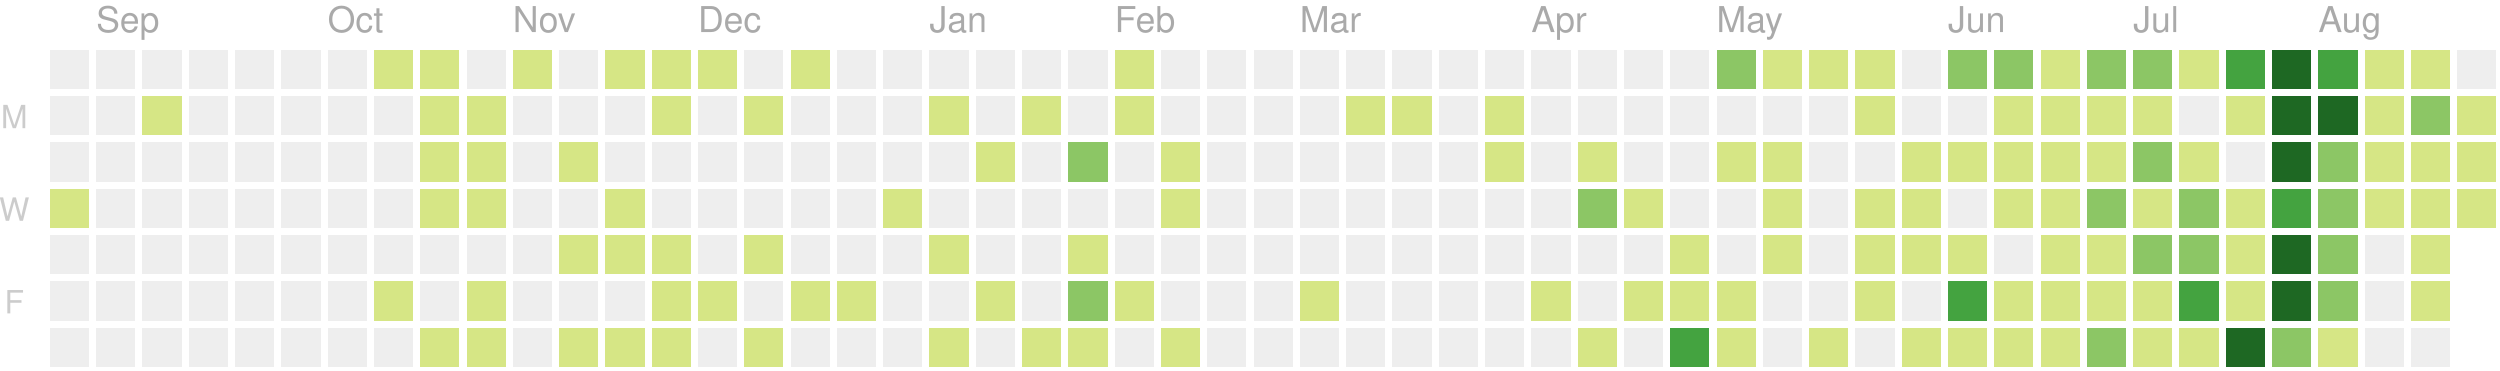
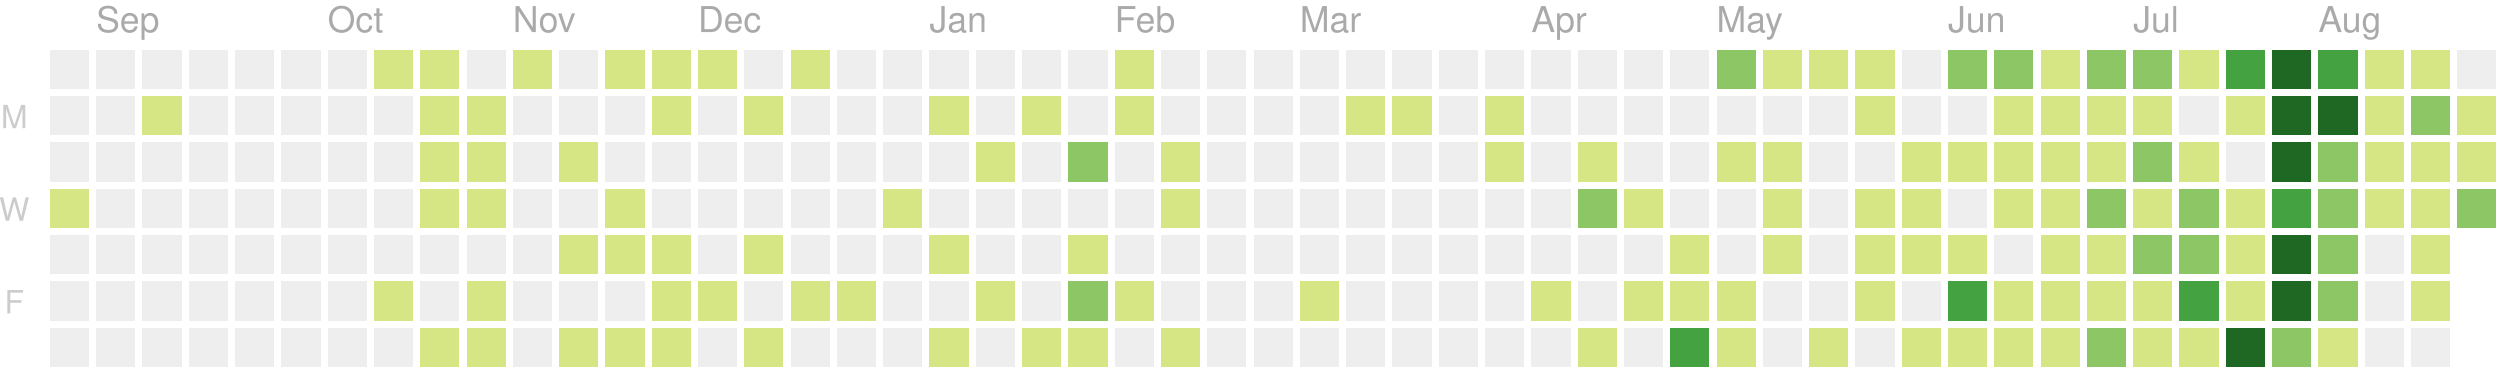
<svg xmlns="http://www.w3.org/2000/svg" version="1.1" width="702" height="104">
  <rect style="fill:#eeeeee;shape-rendering:crispedges;" data-score="0" data-date="2019-08-25" x="14" y="14" width="11" height="11" />
  <rect style="fill:#eeeeee;shape-rendering:crispedges;" data-score="0" data-date="2019-09-01" x="27" y="14" width="11" height="11" />
  <rect style="fill:#eeeeee;shape-rendering:crispedges;" data-score="0" data-date="2019-09-08" x="40" y="14" width="11" height="11" />
  <rect style="fill:#eeeeee;shape-rendering:crispedges;" data-score="0" data-date="2019-09-15" x="53" y="14" width="11" height="11" />
  <rect style="fill:#eeeeee;shape-rendering:crispedges;" data-score="0" data-date="2019-09-22" x="66" y="14" width="11" height="11" />
  <rect style="fill:#eeeeee;shape-rendering:crispedges;" data-score="0" data-date="2019-09-29" x="79" y="14" width="11" height="11" />
  <rect style="fill:#eeeeee;shape-rendering:crispedges;" data-score="0" data-date="2019-10-06" x="92" y="14" width="11" height="11" />
  <rect style="fill:#d6e685;shape-rendering:crispedges;" data-score="7" data-date="2019-10-13" x="105" y="14" width="11" height="11" />
  <rect style="fill:#d6e685;shape-rendering:crispedges;" data-score="2" data-date="2019-10-20" x="118" y="14" width="11" height="11" />
  <rect style="fill:#eeeeee;shape-rendering:crispedges;" data-score="0" data-date="2019-10-27" x="131" y="14" width="11" height="11" />
  <rect style="fill:#d6e685;shape-rendering:crispedges;" data-score="5" data-date="2019-11-03" x="144" y="14" width="11" height="11" />
  <rect style="fill:#eeeeee;shape-rendering:crispedges;" data-score="0" data-date="2019-11-10" x="157" y="14" width="11" height="11" />
  <rect style="fill:#d6e685;shape-rendering:crispedges;" data-score="8" data-date="2019-11-17" x="170" y="14" width="11" height="11" />
  <rect style="fill:#d6e685;shape-rendering:crispedges;" data-score="6" data-date="2019-11-24" x="183" y="14" width="11" height="11" />
  <rect style="fill:#d6e685;shape-rendering:crispedges;" data-score="4" data-date="2019-12-01" x="196" y="14" width="11" height="11" />
  <rect style="fill:#eeeeee;shape-rendering:crispedges;" data-score="0" data-date="2019-12-08" x="209" y="14" width="11" height="11" />
  <rect style="fill:#d6e685;shape-rendering:crispedges;" data-score="1" data-date="2019-12-15" x="222" y="14" width="11" height="11" />
  <rect style="fill:#eeeeee;shape-rendering:crispedges;" data-score="0" data-date="2019-12-22" x="235" y="14" width="11" height="11" />
  <rect style="fill:#eeeeee;shape-rendering:crispedges;" data-score="0" data-date="2019-12-29" x="248" y="14" width="11" height="11" />
  <rect style="fill:#eeeeee;shape-rendering:crispedges;" data-score="0" data-date="2020-01-05" x="261" y="14" width="11" height="11" />
  <rect style="fill:#eeeeee;shape-rendering:crispedges;" data-score="0" data-date="2020-01-12" x="274" y="14" width="11" height="11" />
  <rect style="fill:#eeeeee;shape-rendering:crispedges;" data-score="0" data-date="2020-01-19" x="287" y="14" width="11" height="11" />
  <rect style="fill:#eeeeee;shape-rendering:crispedges;" data-score="0" data-date="2020-01-26" x="300" y="14" width="11" height="11" />
  <rect style="fill:#d6e685;shape-rendering:crispedges;" data-score="2" data-date="2020-02-02" x="313" y="14" width="11" height="11" />
  <rect style="fill:#eeeeee;shape-rendering:crispedges;" data-score="0" data-date="2020-02-09" x="326" y="14" width="11" height="11" />
  <rect style="fill:#eeeeee;shape-rendering:crispedges;" data-score="0" data-date="2020-02-16" x="339" y="14" width="11" height="11" />
  <rect style="fill:#eeeeee;shape-rendering:crispedges;" data-score="0" data-date="2020-02-23" x="352" y="14" width="11" height="11" />
  <rect style="fill:#eeeeee;shape-rendering:crispedges;" data-score="0" data-date="2020-03-01" x="365" y="14" width="11" height="11" />
  <rect style="fill:#eeeeee;shape-rendering:crispedges;" data-score="0" data-date="2020-03-08" x="378" y="14" width="11" height="11" />
  <rect style="fill:#eeeeee;shape-rendering:crispedges;" data-score="0" data-date="2020-03-15" x="391" y="14" width="11" height="11" />
  <rect style="fill:#eeeeee;shape-rendering:crispedges;" data-score="0" data-date="2020-03-22" x="404" y="14" width="11" height="11" />
  <rect style="fill:#eeeeee;shape-rendering:crispedges;" data-score="0" data-date="2020-03-29" x="417" y="14" width="11" height="11" />
  <rect style="fill:#eeeeee;shape-rendering:crispedges;" data-score="0" data-date="2020-04-05" x="430" y="14" width="11" height="11" />
  <rect style="fill:#eeeeee;shape-rendering:crispedges;" data-score="0" data-date="2020-04-12" x="443" y="14" width="11" height="11" />
  <rect style="fill:#eeeeee;shape-rendering:crispedges;" data-score="0" data-date="2020-04-19" x="456" y="14" width="11" height="11" />
  <rect style="fill:#eeeeee;shape-rendering:crispedges;" data-score="0" data-date="2020-04-26" x="469" y="14" width="11" height="11" />
  <rect style="fill:#8cc665;shape-rendering:crispedges;" data-score="20" data-date="2020-05-03" x="482" y="14" width="11" height="11" />
  <rect style="fill:#d6e685;shape-rendering:crispedges;" data-score="4" data-date="2020-05-10" x="495" y="14" width="11" height="11" />
  <rect style="fill:#d6e685;shape-rendering:crispedges;" data-score="4" data-date="2020-05-17" x="508" y="14" width="11" height="11" />
  <rect style="fill:#d6e685;shape-rendering:crispedges;" data-score="3" data-date="2020-05-24" x="521" y="14" width="11" height="11" />
  <rect style="fill:#eeeeee;shape-rendering:crispedges;" data-score="0" data-date="2020-05-31" x="534" y="14" width="11" height="11" />
  <rect style="fill:#8cc665;shape-rendering:crispedges;" data-score="25" data-date="2020-06-07" x="547" y="14" width="11" height="11" />
  <rect style="fill:#8cc665;shape-rendering:crispedges;" data-score="20" data-date="2020-06-14" x="560" y="14" width="11" height="11" />
  <rect style="fill:#d6e685;shape-rendering:crispedges;" data-score="8" data-date="2020-06-21" x="573" y="14" width="11" height="11" />
  <rect style="fill:#8cc665;shape-rendering:crispedges;" data-score="28" data-date="2020-06-28" x="586" y="14" width="11" height="11" />
  <rect style="fill:#8cc665;shape-rendering:crispedges;" data-score="20" data-date="2020-07-05" x="599" y="14" width="11" height="11" />
  <rect style="fill:#d6e685;shape-rendering:crispedges;" data-score="3" data-date="2020-07-12" x="612" y="14" width="11" height="11" />
  <rect style="fill:#44a340;shape-rendering:crispedges;" data-score="45" data-date="2020-07-19" x="625" y="14" width="11" height="11" />
  <rect style="fill:#1e6823;shape-rendering:crispedges;" data-score="84" data-date="2020-07-26" x="638" y="14" width="11" height="11" />
  <rect style="fill:#44a340;shape-rendering:crispedges;" data-score="41" data-date="2020-08-02" x="651" y="14" width="11" height="11" />
  <rect style="fill:#d6e685;shape-rendering:crispedges;" data-score="13" data-date="2020-08-09" x="664" y="14" width="11" height="11" />
  <rect style="fill:#d6e685;shape-rendering:crispedges;" data-score="13" data-date="2020-08-16" x="677" y="14" width="11" height="11" />
  <rect style="fill:#eeeeee;shape-rendering:crispedges;" data-score="0" data-date="2020-08-23" x="690" y="14" width="11" height="11" />
  <rect style="fill:#eeeeee;shape-rendering:crispedges;" data-score="0" data-date="2019-08-26" x="14" y="27" width="11" height="11" />
  <rect style="fill:#eeeeee;shape-rendering:crispedges;" data-score="0" data-date="2019-09-02" x="27" y="27" width="11" height="11" />
  <rect style="fill:#d6e685;shape-rendering:crispedges;" data-score="1" data-date="2019-09-09" x="40" y="27" width="11" height="11" />
  <rect style="fill:#eeeeee;shape-rendering:crispedges;" data-score="0" data-date="2019-09-16" x="53" y="27" width="11" height="11" />
  <rect style="fill:#eeeeee;shape-rendering:crispedges;" data-score="0" data-date="2019-09-23" x="66" y="27" width="11" height="11" />
  <rect style="fill:#eeeeee;shape-rendering:crispedges;" data-score="0" data-date="2019-09-30" x="79" y="27" width="11" height="11" />
  <rect style="fill:#eeeeee;shape-rendering:crispedges;" data-score="0" data-date="2019-10-07" x="92" y="27" width="11" height="11" />
  <rect style="fill:#eeeeee;shape-rendering:crispedges;" data-score="0" data-date="2019-10-14" x="105" y="27" width="11" height="11" />
  <rect style="fill:#d6e685;shape-rendering:crispedges;" data-score="4" data-date="2019-10-21" x="118" y="27" width="11" height="11" />
  <rect style="fill:#d6e685;shape-rendering:crispedges;" data-score="3" data-date="2019-10-28" x="131" y="27" width="11" height="11" />
  <rect style="fill:#eeeeee;shape-rendering:crispedges;" data-score="0" data-date="2019-11-04" x="144" y="27" width="11" height="11" />
  <rect style="fill:#eeeeee;shape-rendering:crispedges;" data-score="0" data-date="2019-11-11" x="157" y="27" width="11" height="11" />
  <rect style="fill:#eeeeee;shape-rendering:crispedges;" data-score="0" data-date="2019-11-18" x="170" y="27" width="11" height="11" />
  <rect style="fill:#d6e685;shape-rendering:crispedges;" data-score="1" data-date="2019-11-25" x="183" y="27" width="11" height="11" />
  <rect style="fill:#eeeeee;shape-rendering:crispedges;" data-score="0" data-date="2019-12-02" x="196" y="27" width="11" height="11" />
  <rect style="fill:#d6e685;shape-rendering:crispedges;" data-score="1" data-date="2019-12-09" x="209" y="27" width="11" height="11" />
  <rect style="fill:#eeeeee;shape-rendering:crispedges;" data-score="0" data-date="2019-12-16" x="222" y="27" width="11" height="11" />
  <rect style="fill:#eeeeee;shape-rendering:crispedges;" data-score="0" data-date="2019-12-23" x="235" y="27" width="11" height="11" />
  <rect style="fill:#eeeeee;shape-rendering:crispedges;" data-score="0" data-date="2019-12-30" x="248" y="27" width="11" height="11" />
  <rect style="fill:#d6e685;shape-rendering:crispedges;" data-score="2" data-date="2020-01-06" x="261" y="27" width="11" height="11" />
  <rect style="fill:#eeeeee;shape-rendering:crispedges;" data-score="0" data-date="2020-01-13" x="274" y="27" width="11" height="11" />
  <rect style="fill:#d6e685;shape-rendering:crispedges;" data-score="1" data-date="2020-01-20" x="287" y="27" width="11" height="11" />
  <rect style="fill:#eeeeee;shape-rendering:crispedges;" data-score="0" data-date="2020-01-27" x="300" y="27" width="11" height="11" />
  <rect style="fill:#d6e685;shape-rendering:crispedges;" data-score="10" data-date="2020-02-03" x="313" y="27" width="11" height="11" />
  <rect style="fill:#eeeeee;shape-rendering:crispedges;" data-score="0" data-date="2020-02-10" x="326" y="27" width="11" height="11" />
  <rect style="fill:#eeeeee;shape-rendering:crispedges;" data-score="0" data-date="2020-02-17" x="339" y="27" width="11" height="11" />
  <rect style="fill:#eeeeee;shape-rendering:crispedges;" data-score="0" data-date="2020-02-24" x="352" y="27" width="11" height="11" />
  <rect style="fill:#eeeeee;shape-rendering:crispedges;" data-score="0" data-date="2020-03-02" x="365" y="27" width="11" height="11" />
  <rect style="fill:#d6e685;shape-rendering:crispedges;" data-score="2" data-date="2020-03-09" x="378" y="27" width="11" height="11" />
  <rect style="fill:#d6e685;shape-rendering:crispedges;" data-score="1" data-date="2020-03-16" x="391" y="27" width="11" height="11" />
  <rect style="fill:#eeeeee;shape-rendering:crispedges;" data-score="0" data-date="2020-03-23" x="404" y="27" width="11" height="11" />
  <rect style="fill:#d6e685;shape-rendering:crispedges;" data-score="8" data-date="2020-03-30" x="417" y="27" width="11" height="11" />
  <rect style="fill:#eeeeee;shape-rendering:crispedges;" data-score="0" data-date="2020-04-06" x="430" y="27" width="11" height="11" />
  <rect style="fill:#eeeeee;shape-rendering:crispedges;" data-score="0" data-date="2020-04-13" x="443" y="27" width="11" height="11" />
  <rect style="fill:#eeeeee;shape-rendering:crispedges;" data-score="0" data-date="2020-04-20" x="456" y="27" width="11" height="11" />
  <rect style="fill:#eeeeee;shape-rendering:crispedges;" data-score="0" data-date="2020-04-27" x="469" y="27" width="11" height="11" />
  <rect style="fill:#eeeeee;shape-rendering:crispedges;" data-score="0" data-date="2020-05-04" x="482" y="27" width="11" height="11" />
  <rect style="fill:#eeeeee;shape-rendering:crispedges;" data-score="0" data-date="2020-05-11" x="495" y="27" width="11" height="11" />
  <rect style="fill:#eeeeee;shape-rendering:crispedges;" data-score="0" data-date="2020-05-18" x="508" y="27" width="11" height="11" />
  <rect style="fill:#d6e685;shape-rendering:crispedges;" data-score="3" data-date="2020-05-25" x="521" y="27" width="11" height="11" />
  <rect style="fill:#eeeeee;shape-rendering:crispedges;" data-score="0" data-date="2020-06-01" x="534" y="27" width="11" height="11" />
  <rect style="fill:#eeeeee;shape-rendering:crispedges;" data-score="0" data-date="2020-06-08" x="547" y="27" width="11" height="11" />
  <rect style="fill:#d6e685;shape-rendering:crispedges;" data-score="2" data-date="2020-06-15" x="560" y="27" width="11" height="11" />
  <rect style="fill:#d6e685;shape-rendering:crispedges;" data-score="15" data-date="2020-06-22" x="573" y="27" width="11" height="11" />
  <rect style="fill:#d6e685;shape-rendering:crispedges;" data-score="16" data-date="2020-06-29" x="586" y="27" width="11" height="11" />
  <rect style="fill:#d6e685;shape-rendering:crispedges;" data-score="12" data-date="2020-07-06" x="599" y="27" width="11" height="11" />
  <rect style="fill:#eeeeee;shape-rendering:crispedges;" data-score="0" data-date="2020-07-13" x="612" y="27" width="11" height="11" />
  <rect style="fill:#d6e685;shape-rendering:crispedges;" data-score="8" data-date="2020-07-20" x="625" y="27" width="11" height="11" />
  <rect style="fill:#1e6823;shape-rendering:crispedges;" data-score="107" data-date="2020-07-27" x="638" y="27" width="11" height="11" />
  <rect style="fill:#1e6823;shape-rendering:crispedges;" data-score="58" data-date="2020-08-03" x="651" y="27" width="11" height="11" />
  <rect style="fill:#d6e685;shape-rendering:crispedges;" data-score="2" data-date="2020-08-10" x="664" y="27" width="11" height="11" />
  <rect style="fill:#8cc665;shape-rendering:crispedges;" data-score="22" data-date="2020-08-17" x="677" y="27" width="11" height="11" />
  <rect style="fill:#d6e685;shape-rendering:crispedges;" data-score="1" data-date="2020-08-24" x="690" y="27" width="11" height="11" />
  <rect style="fill:#eeeeee;shape-rendering:crispedges;" data-score="0" data-date="2019-08-27" x="14" y="40" width="11" height="11" />
  <rect style="fill:#eeeeee;shape-rendering:crispedges;" data-score="0" data-date="2019-09-03" x="27" y="40" width="11" height="11" />
  <rect style="fill:#eeeeee;shape-rendering:crispedges;" data-score="0" data-date="2019-09-10" x="40" y="40" width="11" height="11" />
  <rect style="fill:#eeeeee;shape-rendering:crispedges;" data-score="0" data-date="2019-09-17" x="53" y="40" width="11" height="11" />
  <rect style="fill:#eeeeee;shape-rendering:crispedges;" data-score="0" data-date="2019-09-24" x="66" y="40" width="11" height="11" />
  <rect style="fill:#eeeeee;shape-rendering:crispedges;" data-score="0" data-date="2019-10-01" x="79" y="40" width="11" height="11" />
  <rect style="fill:#eeeeee;shape-rendering:crispedges;" data-score="0" data-date="2019-10-08" x="92" y="40" width="11" height="11" />
  <rect style="fill:#eeeeee;shape-rendering:crispedges;" data-score="0" data-date="2019-10-15" x="105" y="40" width="11" height="11" />
  <rect style="fill:#d6e685;shape-rendering:crispedges;" data-score="2" data-date="2019-10-22" x="118" y="40" width="11" height="11" />
  <rect style="fill:#d6e685;shape-rendering:crispedges;" data-score="9" data-date="2019-10-29" x="131" y="40" width="11" height="11" />
  <rect style="fill:#eeeeee;shape-rendering:crispedges;" data-score="0" data-date="2019-11-05" x="144" y="40" width="11" height="11" />
  <rect style="fill:#d6e685;shape-rendering:crispedges;" data-score="14" data-date="2019-11-12" x="157" y="40" width="11" height="11" />
  <rect style="fill:#eeeeee;shape-rendering:crispedges;" data-score="0" data-date="2019-11-19" x="170" y="40" width="11" height="11" />
  <rect style="fill:#eeeeee;shape-rendering:crispedges;" data-score="0" data-date="2019-11-26" x="183" y="40" width="11" height="11" />
  <rect style="fill:#eeeeee;shape-rendering:crispedges;" data-score="0" data-date="2019-12-03" x="196" y="40" width="11" height="11" />
  <rect style="fill:#eeeeee;shape-rendering:crispedges;" data-score="0" data-date="2019-12-10" x="209" y="40" width="11" height="11" />
  <rect style="fill:#eeeeee;shape-rendering:crispedges;" data-score="0" data-date="2019-12-17" x="222" y="40" width="11" height="11" />
  <rect style="fill:#eeeeee;shape-rendering:crispedges;" data-score="0" data-date="2019-12-24" x="235" y="40" width="11" height="11" />
  <rect style="fill:#eeeeee;shape-rendering:crispedges;" data-score="0" data-date="2019-12-31" x="248" y="40" width="11" height="11" />
  <rect style="fill:#eeeeee;shape-rendering:crispedges;" data-score="0" data-date="2020-01-07" x="261" y="40" width="11" height="11" />
  <rect style="fill:#d6e685;shape-rendering:crispedges;" data-score="1" data-date="2020-01-14" x="274" y="40" width="11" height="11" />
  <rect style="fill:#eeeeee;shape-rendering:crispedges;" data-score="0" data-date="2020-01-21" x="287" y="40" width="11" height="11" />
  <rect style="fill:#8cc665;shape-rendering:crispedges;" data-score="20" data-date="2020-01-28" x="300" y="40" width="11" height="11" />
  <rect style="fill:#eeeeee;shape-rendering:crispedges;" data-score="0" data-date="2020-02-04" x="313" y="40" width="11" height="11" />
  <rect style="fill:#d6e685;shape-rendering:crispedges;" data-score="2" data-date="2020-02-11" x="326" y="40" width="11" height="11" />
  <rect style="fill:#eeeeee;shape-rendering:crispedges;" data-score="0" data-date="2020-02-18" x="339" y="40" width="11" height="11" />
  <rect style="fill:#eeeeee;shape-rendering:crispedges;" data-score="0" data-date="2020-02-25" x="352" y="40" width="11" height="11" />
  <rect style="fill:#eeeeee;shape-rendering:crispedges;" data-score="0" data-date="2020-03-03" x="365" y="40" width="11" height="11" />
  <rect style="fill:#eeeeee;shape-rendering:crispedges;" data-score="0" data-date="2020-03-10" x="378" y="40" width="11" height="11" />
  <rect style="fill:#eeeeee;shape-rendering:crispedges;" data-score="0" data-date="2020-03-17" x="391" y="40" width="11" height="11" />
  <rect style="fill:#eeeeee;shape-rendering:crispedges;" data-score="0" data-date="2020-03-24" x="404" y="40" width="11" height="11" />
  <rect style="fill:#d6e685;shape-rendering:crispedges;" data-score="3" data-date="2020-03-31" x="417" y="40" width="11" height="11" />
  <rect style="fill:#eeeeee;shape-rendering:crispedges;" data-score="0" data-date="2020-04-07" x="430" y="40" width="11" height="11" />
  <rect style="fill:#d6e685;shape-rendering:crispedges;" data-score="14" data-date="2020-04-14" x="443" y="40" width="11" height="11" />
  <rect style="fill:#eeeeee;shape-rendering:crispedges;" data-score="0" data-date="2020-04-21" x="456" y="40" width="11" height="11" />
  <rect style="fill:#eeeeee;shape-rendering:crispedges;" data-score="0" data-date="2020-04-28" x="469" y="40" width="11" height="11" />
  <rect style="fill:#d6e685;shape-rendering:crispedges;" data-score="3" data-date="2020-05-05" x="482" y="40" width="11" height="11" />
  <rect style="fill:#d6e685;shape-rendering:crispedges;" data-score="2" data-date="2020-05-12" x="495" y="40" width="11" height="11" />
  <rect style="fill:#eeeeee;shape-rendering:crispedges;" data-score="0" data-date="2020-05-19" x="508" y="40" width="11" height="11" />
  <rect style="fill:#eeeeee;shape-rendering:crispedges;" data-score="0" data-date="2020-05-26" x="521" y="40" width="11" height="11" />
  <rect style="fill:#d6e685;shape-rendering:crispedges;" data-score="2" data-date="2020-06-02" x="534" y="40" width="11" height="11" />
  <rect style="fill:#d6e685;shape-rendering:crispedges;" data-score="4" data-date="2020-06-09" x="547" y="40" width="11" height="11" />
  <rect style="fill:#d6e685;shape-rendering:crispedges;" data-score="9" data-date="2020-06-16" x="560" y="40" width="11" height="11" />
  <rect style="fill:#d6e685;shape-rendering:crispedges;" data-score="16" data-date="2020-06-23" x="573" y="40" width="11" height="11" />
  <rect style="fill:#d6e685;shape-rendering:crispedges;" data-score="7" data-date="2020-06-30" x="586" y="40" width="11" height="11" />
  <rect style="fill:#8cc665;shape-rendering:crispedges;" data-score="17" data-date="2020-07-07" x="599" y="40" width="11" height="11" />
  <rect style="fill:#d6e685;shape-rendering:crispedges;" data-score="4" data-date="2020-07-14" x="612" y="40" width="11" height="11" />
  <rect style="fill:#eeeeee;shape-rendering:crispedges;" data-score="0" data-date="2020-07-21" x="625" y="40" width="11" height="11" />
  <rect style="fill:#1e6823;shape-rendering:crispedges;" data-score="84" data-date="2020-07-28" x="638" y="40" width="11" height="11" />
  <rect style="fill:#8cc665;shape-rendering:crispedges;" data-score="30" data-date="2020-08-04" x="651" y="40" width="11" height="11" />
  <rect style="fill:#d6e685;shape-rendering:crispedges;" data-score="2" data-date="2020-08-11" x="664" y="40" width="11" height="11" />
  <rect style="fill:#d6e685;shape-rendering:crispedges;" data-score="8" data-date="2020-08-18" x="677" y="40" width="11" height="11" />
  <rect style="fill:#d6e685;shape-rendering:crispedges;" data-score="5" data-date="2020-08-25" x="690" y="40" width="11" height="11" />
  <rect style="fill:#d6e685;shape-rendering:crispedges;" data-score="1" data-date="2019-08-28" x="14" y="53" width="11" height="11" />
  <rect style="fill:#eeeeee;shape-rendering:crispedges;" data-score="0" data-date="2019-09-04" x="27" y="53" width="11" height="11" />
  <rect style="fill:#eeeeee;shape-rendering:crispedges;" data-score="0" data-date="2019-09-11" x="40" y="53" width="11" height="11" />
  <rect style="fill:#eeeeee;shape-rendering:crispedges;" data-score="0" data-date="2019-09-18" x="53" y="53" width="11" height="11" />
  <rect style="fill:#eeeeee;shape-rendering:crispedges;" data-score="0" data-date="2019-09-25" x="66" y="53" width="11" height="11" />
  <rect style="fill:#eeeeee;shape-rendering:crispedges;" data-score="0" data-date="2019-10-02" x="79" y="53" width="11" height="11" />
  <rect style="fill:#eeeeee;shape-rendering:crispedges;" data-score="0" data-date="2019-10-09" x="92" y="53" width="11" height="11" />
  <rect style="fill:#eeeeee;shape-rendering:crispedges;" data-score="0" data-date="2019-10-16" x="105" y="53" width="11" height="11" />
  <rect style="fill:#d6e685;shape-rendering:crispedges;" data-score="7" data-date="2019-10-23" x="118" y="53" width="11" height="11" />
  <rect style="fill:#d6e685;shape-rendering:crispedges;" data-score="1" data-date="2019-10-30" x="131" y="53" width="11" height="11" />
  <rect style="fill:#eeeeee;shape-rendering:crispedges;" data-score="0" data-date="2019-11-06" x="144" y="53" width="11" height="11" />
  <rect style="fill:#eeeeee;shape-rendering:crispedges;" data-score="0" data-date="2019-11-13" x="157" y="53" width="11" height="11" />
  <rect style="fill:#d6e685;shape-rendering:crispedges;" data-score="7" data-date="2019-11-20" x="170" y="53" width="11" height="11" />
  <rect style="fill:#eeeeee;shape-rendering:crispedges;" data-score="0" data-date="2019-11-27" x="183" y="53" width="11" height="11" />
  <rect style="fill:#eeeeee;shape-rendering:crispedges;" data-score="0" data-date="2019-12-04" x="196" y="53" width="11" height="11" />
  <rect style="fill:#eeeeee;shape-rendering:crispedges;" data-score="0" data-date="2019-12-11" x="209" y="53" width="11" height="11" />
  <rect style="fill:#eeeeee;shape-rendering:crispedges;" data-score="0" data-date="2019-12-18" x="222" y="53" width="11" height="11" />
  <rect style="fill:#eeeeee;shape-rendering:crispedges;" data-score="0" data-date="2019-12-25" x="235" y="53" width="11" height="11" />
  <rect style="fill:#d6e685;shape-rendering:crispedges;" data-score="1" data-date="2020-01-01" x="248" y="53" width="11" height="11" />
  <rect style="fill:#eeeeee;shape-rendering:crispedges;" data-score="0" data-date="2020-01-08" x="261" y="53" width="11" height="11" />
  <rect style="fill:#eeeeee;shape-rendering:crispedges;" data-score="0" data-date="2020-01-15" x="274" y="53" width="11" height="11" />
  <rect style="fill:#eeeeee;shape-rendering:crispedges;" data-score="0" data-date="2020-01-22" x="287" y="53" width="11" height="11" />
  <rect style="fill:#eeeeee;shape-rendering:crispedges;" data-score="0" data-date="2020-01-29" x="300" y="53" width="11" height="11" />
  <rect style="fill:#eeeeee;shape-rendering:crispedges;" data-score="0" data-date="2020-02-05" x="313" y="53" width="11" height="11" />
  <rect style="fill:#d6e685;shape-rendering:crispedges;" data-score="3" data-date="2020-02-12" x="326" y="53" width="11" height="11" />
  <rect style="fill:#eeeeee;shape-rendering:crispedges;" data-score="0" data-date="2020-02-19" x="339" y="53" width="11" height="11" />
  <rect style="fill:#eeeeee;shape-rendering:crispedges;" data-score="0" data-date="2020-02-26" x="352" y="53" width="11" height="11" />
  <rect style="fill:#eeeeee;shape-rendering:crispedges;" data-score="0" data-date="2020-03-04" x="365" y="53" width="11" height="11" />
  <rect style="fill:#eeeeee;shape-rendering:crispedges;" data-score="0" data-date="2020-03-11" x="378" y="53" width="11" height="11" />
  <rect style="fill:#eeeeee;shape-rendering:crispedges;" data-score="0" data-date="2020-03-18" x="391" y="53" width="11" height="11" />
  <rect style="fill:#eeeeee;shape-rendering:crispedges;" data-score="0" data-date="2020-03-25" x="404" y="53" width="11" height="11" />
  <rect style="fill:#eeeeee;shape-rendering:crispedges;" data-score="0" data-date="2020-04-01" x="417" y="53" width="11" height="11" />
  <rect style="fill:#eeeeee;shape-rendering:crispedges;" data-score="0" data-date="2020-04-08" x="430" y="53" width="11" height="11" />
  <rect style="fill:#8cc665;shape-rendering:crispedges;" data-score="30" data-date="2020-04-15" x="443" y="53" width="11" height="11" />
  <rect style="fill:#d6e685;shape-rendering:crispedges;" data-score="1" data-date="2020-04-22" x="456" y="53" width="11" height="11" />
  <rect style="fill:#eeeeee;shape-rendering:crispedges;" data-score="0" data-date="2020-04-29" x="469" y="53" width="11" height="11" />
  <rect style="fill:#eeeeee;shape-rendering:crispedges;" data-score="0" data-date="2020-05-06" x="482" y="53" width="11" height="11" />
  <rect style="fill:#d6e685;shape-rendering:crispedges;" data-score="3" data-date="2020-05-13" x="495" y="53" width="11" height="11" />
  <rect style="fill:#eeeeee;shape-rendering:crispedges;" data-score="0" data-date="2020-05-20" x="508" y="53" width="11" height="11" />
  <rect style="fill:#d6e685;shape-rendering:crispedges;" data-score="1" data-date="2020-05-27" x="521" y="53" width="11" height="11" />
  <rect style="fill:#d6e685;shape-rendering:crispedges;" data-score="2" data-date="2020-06-03" x="534" y="53" width="11" height="11" />
  <rect style="fill:#eeeeee;shape-rendering:crispedges;" data-score="0" data-date="2020-06-10" x="547" y="53" width="11" height="11" />
  <rect style="fill:#d6e685;shape-rendering:crispedges;" data-score="5" data-date="2020-06-17" x="560" y="53" width="11" height="11" />
  <rect style="fill:#d6e685;shape-rendering:crispedges;" data-score="2" data-date="2020-06-24" x="573" y="53" width="11" height="11" />
  <rect style="fill:#8cc665;shape-rendering:crispedges;" data-score="32" data-date="2020-07-01" x="586" y="53" width="11" height="11" />
  <rect style="fill:#d6e685;shape-rendering:crispedges;" data-score="14" data-date="2020-07-08" x="599" y="53" width="11" height="11" />
  <rect style="fill:#8cc665;shape-rendering:crispedges;" data-score="26" data-date="2020-07-15" x="612" y="53" width="11" height="11" />
  <rect style="fill:#d6e685;shape-rendering:crispedges;" data-score="2" data-date="2020-07-22" x="625" y="53" width="11" height="11" />
  <rect style="fill:#44a340;shape-rendering:crispedges;" data-score="45" data-date="2020-07-29" x="638" y="53" width="11" height="11" />
  <rect style="fill:#8cc665;shape-rendering:crispedges;" data-score="19" data-date="2020-08-05" x="651" y="53" width="11" height="11" />
  <rect style="fill:#d6e685;shape-rendering:crispedges;" data-score="1" data-date="2020-08-12" x="664" y="53" width="11" height="11" />
  <rect style="fill:#d6e685;shape-rendering:crispedges;" data-score="3" data-date="2020-08-19" x="677" y="53" width="11" height="11" />
-   <rect style="fill:#d6e685;shape-rendering:crispedges;" data-score="2" data-date="2020-08-26" x="690" y="53" width="11" height="11" />
+   <rect style="fill:#8cc665;shape-rendering:crispedges;" data-score="20" data-date="2020-08-26" x="690" y="53" width="11" height="11" />
  <rect style="fill:#eeeeee;shape-rendering:crispedges;" data-score="0" data-date="2019-08-29" x="14" y="66" width="11" height="11" />
  <rect style="fill:#eeeeee;shape-rendering:crispedges;" data-score="0" data-date="2019-09-05" x="27" y="66" width="11" height="11" />
  <rect style="fill:#eeeeee;shape-rendering:crispedges;" data-score="0" data-date="2019-09-12" x="40" y="66" width="11" height="11" />
  <rect style="fill:#eeeeee;shape-rendering:crispedges;" data-score="0" data-date="2019-09-19" x="53" y="66" width="11" height="11" />
  <rect style="fill:#eeeeee;shape-rendering:crispedges;" data-score="0" data-date="2019-09-26" x="66" y="66" width="11" height="11" />
  <rect style="fill:#eeeeee;shape-rendering:crispedges;" data-score="0" data-date="2019-10-03" x="79" y="66" width="11" height="11" />
  <rect style="fill:#eeeeee;shape-rendering:crispedges;" data-score="0" data-date="2019-10-10" x="92" y="66" width="11" height="11" />
  <rect style="fill:#eeeeee;shape-rendering:crispedges;" data-score="0" data-date="2019-10-17" x="105" y="66" width="11" height="11" />
  <rect style="fill:#eeeeee;shape-rendering:crispedges;" data-score="0" data-date="2019-10-24" x="118" y="66" width="11" height="11" />
  <rect style="fill:#eeeeee;shape-rendering:crispedges;" data-score="0" data-date="2019-10-31" x="131" y="66" width="11" height="11" />
  <rect style="fill:#eeeeee;shape-rendering:crispedges;" data-score="0" data-date="2019-11-07" x="144" y="66" width="11" height="11" />
  <rect style="fill:#d6e685;shape-rendering:crispedges;" data-score="1" data-date="2019-11-14" x="157" y="66" width="11" height="11" />
  <rect style="fill:#d6e685;shape-rendering:crispedges;" data-score="2" data-date="2019-11-21" x="170" y="66" width="11" height="11" />
  <rect style="fill:#d6e685;shape-rendering:crispedges;" data-score="1" data-date="2019-11-28" x="183" y="66" width="11" height="11" />
  <rect style="fill:#eeeeee;shape-rendering:crispedges;" data-score="0" data-date="2019-12-05" x="196" y="66" width="11" height="11" />
  <rect style="fill:#d6e685;shape-rendering:crispedges;" data-score="1" data-date="2019-12-12" x="209" y="66" width="11" height="11" />
  <rect style="fill:#eeeeee;shape-rendering:crispedges;" data-score="0" data-date="2019-12-19" x="222" y="66" width="11" height="11" />
  <rect style="fill:#eeeeee;shape-rendering:crispedges;" data-score="0" data-date="2019-12-26" x="235" y="66" width="11" height="11" />
  <rect style="fill:#eeeeee;shape-rendering:crispedges;" data-score="0" data-date="2020-01-02" x="248" y="66" width="11" height="11" />
  <rect style="fill:#d6e685;shape-rendering:crispedges;" data-score="1" data-date="2020-01-09" x="261" y="66" width="11" height="11" />
  <rect style="fill:#eeeeee;shape-rendering:crispedges;" data-score="0" data-date="2020-01-16" x="274" y="66" width="11" height="11" />
  <rect style="fill:#eeeeee;shape-rendering:crispedges;" data-score="0" data-date="2020-01-23" x="287" y="66" width="11" height="11" />
  <rect style="fill:#d6e685;shape-rendering:crispedges;" data-score="8" data-date="2020-01-30" x="300" y="66" width="11" height="11" />
  <rect style="fill:#eeeeee;shape-rendering:crispedges;" data-score="0" data-date="2020-02-06" x="313" y="66" width="11" height="11" />
  <rect style="fill:#eeeeee;shape-rendering:crispedges;" data-score="0" data-date="2020-02-13" x="326" y="66" width="11" height="11" />
  <rect style="fill:#eeeeee;shape-rendering:crispedges;" data-score="0" data-date="2020-02-20" x="339" y="66" width="11" height="11" />
  <rect style="fill:#eeeeee;shape-rendering:crispedges;" data-score="0" data-date="2020-02-27" x="352" y="66" width="11" height="11" />
  <rect style="fill:#eeeeee;shape-rendering:crispedges;" data-score="0" data-date="2020-03-05" x="365" y="66" width="11" height="11" />
  <rect style="fill:#eeeeee;shape-rendering:crispedges;" data-score="0" data-date="2020-03-12" x="378" y="66" width="11" height="11" />
  <rect style="fill:#eeeeee;shape-rendering:crispedges;" data-score="0" data-date="2020-03-19" x="391" y="66" width="11" height="11" />
  <rect style="fill:#eeeeee;shape-rendering:crispedges;" data-score="0" data-date="2020-03-26" x="404" y="66" width="11" height="11" />
  <rect style="fill:#eeeeee;shape-rendering:crispedges;" data-score="0" data-date="2020-04-02" x="417" y="66" width="11" height="11" />
  <rect style="fill:#eeeeee;shape-rendering:crispedges;" data-score="0" data-date="2020-04-09" x="430" y="66" width="11" height="11" />
  <rect style="fill:#eeeeee;shape-rendering:crispedges;" data-score="0" data-date="2020-04-16" x="443" y="66" width="11" height="11" />
  <rect style="fill:#eeeeee;shape-rendering:crispedges;" data-score="0" data-date="2020-04-23" x="456" y="66" width="11" height="11" />
  <rect style="fill:#d6e685;shape-rendering:crispedges;" data-score="1" data-date="2020-04-30" x="469" y="66" width="11" height="11" />
  <rect style="fill:#eeeeee;shape-rendering:crispedges;" data-score="0" data-date="2020-05-07" x="482" y="66" width="11" height="11" />
  <rect style="fill:#d6e685;shape-rendering:crispedges;" data-score="8" data-date="2020-05-14" x="495" y="66" width="11" height="11" />
  <rect style="fill:#eeeeee;shape-rendering:crispedges;" data-score="0" data-date="2020-05-21" x="508" y="66" width="11" height="11" />
  <rect style="fill:#d6e685;shape-rendering:crispedges;" data-score="4" data-date="2020-05-28" x="521" y="66" width="11" height="11" />
  <rect style="fill:#d6e685;shape-rendering:crispedges;" data-score="3" data-date="2020-06-04" x="534" y="66" width="11" height="11" />
  <rect style="fill:#d6e685;shape-rendering:crispedges;" data-score="1" data-date="2020-06-11" x="547" y="66" width="11" height="11" />
  <rect style="fill:#eeeeee;shape-rendering:crispedges;" data-score="0" data-date="2020-06-18" x="560" y="66" width="11" height="11" />
  <rect style="fill:#d6e685;shape-rendering:crispedges;" data-score="3" data-date="2020-06-25" x="573" y="66" width="11" height="11" />
  <rect style="fill:#d6e685;shape-rendering:crispedges;" data-score="9" data-date="2020-07-02" x="586" y="66" width="11" height="11" />
  <rect style="fill:#8cc665;shape-rendering:crispedges;" data-score="17" data-date="2020-07-09" x="599" y="66" width="11" height="11" />
  <rect style="fill:#8cc665;shape-rendering:crispedges;" data-score="27" data-date="2020-07-16" x="612" y="66" width="11" height="11" />
  <rect style="fill:#d6e685;shape-rendering:crispedges;" data-score="3" data-date="2020-07-23" x="625" y="66" width="11" height="11" />
  <rect style="fill:#1e6823;shape-rendering:crispedges;" data-score="62" data-date="2020-07-30" x="638" y="66" width="11" height="11" />
  <rect style="fill:#8cc665;shape-rendering:crispedges;" data-score="22" data-date="2020-08-06" x="651" y="66" width="11" height="11" />
  <rect style="fill:#eeeeee;shape-rendering:crispedges;" data-score="0" data-date="2020-08-13" x="664" y="66" width="11" height="11" />
  <rect style="fill:#d6e685;shape-rendering:crispedges;" data-score="4" data-date="2020-08-20" x="677" y="66" width="11" height="11" />
  <rect style="fill:#eeeeee;shape-rendering:crispedges;" data-score="0" data-date="2019-08-30" x="14" y="79" width="11" height="11" />
  <rect style="fill:#eeeeee;shape-rendering:crispedges;" data-score="0" data-date="2019-09-06" x="27" y="79" width="11" height="11" />
  <rect style="fill:#eeeeee;shape-rendering:crispedges;" data-score="0" data-date="2019-09-13" x="40" y="79" width="11" height="11" />
  <rect style="fill:#eeeeee;shape-rendering:crispedges;" data-score="0" data-date="2019-09-20" x="53" y="79" width="11" height="11" />
  <rect style="fill:#eeeeee;shape-rendering:crispedges;" data-score="0" data-date="2019-09-27" x="66" y="79" width="11" height="11" />
  <rect style="fill:#eeeeee;shape-rendering:crispedges;" data-score="0" data-date="2019-10-04" x="79" y="79" width="11" height="11" />
  <rect style="fill:#eeeeee;shape-rendering:crispedges;" data-score="0" data-date="2019-10-11" x="92" y="79" width="11" height="11" />
  <rect style="fill:#d6e685;shape-rendering:crispedges;" data-score="9" data-date="2019-10-18" x="105" y="79" width="11" height="11" />
  <rect style="fill:#eeeeee;shape-rendering:crispedges;" data-score="0" data-date="2019-10-25" x="118" y="79" width="11" height="11" />
  <rect style="fill:#d6e685;shape-rendering:crispedges;" data-score="3" data-date="2019-11-01" x="131" y="79" width="11" height="11" />
  <rect style="fill:#eeeeee;shape-rendering:crispedges;" data-score="0" data-date="2019-11-08" x="144" y="79" width="11" height="11" />
  <rect style="fill:#eeeeee;shape-rendering:crispedges;" data-score="0" data-date="2019-11-15" x="157" y="79" width="11" height="11" />
  <rect style="fill:#eeeeee;shape-rendering:crispedges;" data-score="0" data-date="2019-11-22" x="170" y="79" width="11" height="11" />
  <rect style="fill:#d6e685;shape-rendering:crispedges;" data-score="4" data-date="2019-11-29" x="183" y="79" width="11" height="11" />
  <rect style="fill:#d6e685;shape-rendering:crispedges;" data-score="2" data-date="2019-12-06" x="196" y="79" width="11" height="11" />
  <rect style="fill:#eeeeee;shape-rendering:crispedges;" data-score="0" data-date="2019-12-13" x="209" y="79" width="11" height="11" />
  <rect style="fill:#d6e685;shape-rendering:crispedges;" data-score="1" data-date="2019-12-20" x="222" y="79" width="11" height="11" />
  <rect style="fill:#d6e685;shape-rendering:crispedges;" data-score="5" data-date="2019-12-27" x="235" y="79" width="11" height="11" />
  <rect style="fill:#eeeeee;shape-rendering:crispedges;" data-score="0" data-date="2020-01-03" x="248" y="79" width="11" height="11" />
  <rect style="fill:#eeeeee;shape-rendering:crispedges;" data-score="0" data-date="2020-01-10" x="261" y="79" width="11" height="11" />
  <rect style="fill:#d6e685;shape-rendering:crispedges;" data-score="1" data-date="2020-01-17" x="274" y="79" width="11" height="11" />
  <rect style="fill:#eeeeee;shape-rendering:crispedges;" data-score="0" data-date="2020-01-24" x="287" y="79" width="11" height="11" />
  <rect style="fill:#8cc665;shape-rendering:crispedges;" data-score="26" data-date="2020-01-31" x="300" y="79" width="11" height="11" />
  <rect style="fill:#d6e685;shape-rendering:crispedges;" data-score="2" data-date="2020-02-07" x="313" y="79" width="11" height="11" />
  <rect style="fill:#eeeeee;shape-rendering:crispedges;" data-score="0" data-date="2020-02-14" x="326" y="79" width="11" height="11" />
  <rect style="fill:#eeeeee;shape-rendering:crispedges;" data-score="0" data-date="2020-02-21" x="339" y="79" width="11" height="11" />
  <rect style="fill:#eeeeee;shape-rendering:crispedges;" data-score="0" data-date="2020-02-28" x="352" y="79" width="11" height="11" />
  <rect style="fill:#d6e685;shape-rendering:crispedges;" data-score="1" data-date="2020-03-06" x="365" y="79" width="11" height="11" />
  <rect style="fill:#eeeeee;shape-rendering:crispedges;" data-score="0" data-date="2020-03-13" x="378" y="79" width="11" height="11" />
  <rect style="fill:#eeeeee;shape-rendering:crispedges;" data-score="0" data-date="2020-03-20" x="391" y="79" width="11" height="11" />
  <rect style="fill:#eeeeee;shape-rendering:crispedges;" data-score="0" data-date="2020-03-27" x="404" y="79" width="11" height="11" />
  <rect style="fill:#eeeeee;shape-rendering:crispedges;" data-score="0" data-date="2020-04-03" x="417" y="79" width="11" height="11" />
  <rect style="fill:#d6e685;shape-rendering:crispedges;" data-score="8" data-date="2020-04-10" x="430" y="79" width="11" height="11" />
  <rect style="fill:#eeeeee;shape-rendering:crispedges;" data-score="0" data-date="2020-04-17" x="443" y="79" width="11" height="11" />
  <rect style="fill:#d6e685;shape-rendering:crispedges;" data-score="6" data-date="2020-04-24" x="456" y="79" width="11" height="11" />
  <rect style="fill:#d6e685;shape-rendering:crispedges;" data-score="7" data-date="2020-05-01" x="469" y="79" width="11" height="11" />
  <rect style="fill:#d6e685;shape-rendering:crispedges;" data-score="5" data-date="2020-05-08" x="482" y="79" width="11" height="11" />
  <rect style="fill:#eeeeee;shape-rendering:crispedges;" data-score="0" data-date="2020-05-15" x="495" y="79" width="11" height="11" />
  <rect style="fill:#eeeeee;shape-rendering:crispedges;" data-score="0" data-date="2020-05-22" x="508" y="79" width="11" height="11" />
  <rect style="fill:#d6e685;shape-rendering:crispedges;" data-score="1" data-date="2020-05-29" x="521" y="79" width="11" height="11" />
  <rect style="fill:#eeeeee;shape-rendering:crispedges;" data-score="0" data-date="2020-06-05" x="534" y="79" width="11" height="11" />
  <rect style="fill:#44a340;shape-rendering:crispedges;" data-score="36" data-date="2020-06-12" x="547" y="79" width="11" height="11" />
  <rect style="fill:#d6e685;shape-rendering:crispedges;" data-score="1" data-date="2020-06-19" x="560" y="79" width="11" height="11" />
  <rect style="fill:#d6e685;shape-rendering:crispedges;" data-score="6" data-date="2020-06-26" x="573" y="79" width="11" height="11" />
  <rect style="fill:#d6e685;shape-rendering:crispedges;" data-score="11" data-date="2020-07-03" x="586" y="79" width="11" height="11" />
  <rect style="fill:#d6e685;shape-rendering:crispedges;" data-score="3" data-date="2020-07-10" x="599" y="79" width="11" height="11" />
  <rect style="fill:#44a340;shape-rendering:crispedges;" data-score="41" data-date="2020-07-17" x="612" y="79" width="11" height="11" />
  <rect style="fill:#d6e685;shape-rendering:crispedges;" data-score="6" data-date="2020-07-24" x="625" y="79" width="11" height="11" />
  <rect style="fill:#1e6823;shape-rendering:crispedges;" data-score="67" data-date="2020-07-31" x="638" y="79" width="11" height="11" />
  <rect style="fill:#8cc665;shape-rendering:crispedges;" data-score="28" data-date="2020-08-07" x="651" y="79" width="11" height="11" />
  <rect style="fill:#eeeeee;shape-rendering:crispedges;" data-score="0" data-date="2020-08-14" x="664" y="79" width="11" height="11" />
  <rect style="fill:#d6e685;shape-rendering:crispedges;" data-score="1" data-date="2020-08-21" x="677" y="79" width="11" height="11" />
  <rect style="fill:#eeeeee;shape-rendering:crispedges;" data-score="0" data-date="2019-08-31" x="14" y="92" width="11" height="11" />
  <rect style="fill:#eeeeee;shape-rendering:crispedges;" data-score="0" data-date="2019-09-07" x="27" y="92" width="11" height="11" />
  <rect style="fill:#eeeeee;shape-rendering:crispedges;" data-score="0" data-date="2019-09-14" x="40" y="92" width="11" height="11" />
  <rect style="fill:#eeeeee;shape-rendering:crispedges;" data-score="0" data-date="2019-09-21" x="53" y="92" width="11" height="11" />
  <rect style="fill:#eeeeee;shape-rendering:crispedges;" data-score="0" data-date="2019-09-28" x="66" y="92" width="11" height="11" />
  <rect style="fill:#eeeeee;shape-rendering:crispedges;" data-score="0" data-date="2019-10-05" x="79" y="92" width="11" height="11" />
  <rect style="fill:#eeeeee;shape-rendering:crispedges;" data-score="0" data-date="2019-10-12" x="92" y="92" width="11" height="11" />
  <rect style="fill:#eeeeee;shape-rendering:crispedges;" data-score="0" data-date="2019-10-19" x="105" y="92" width="11" height="11" />
  <rect style="fill:#d6e685;shape-rendering:crispedges;" data-score="4" data-date="2019-10-26" x="118" y="92" width="11" height="11" />
  <rect style="fill:#d6e685;shape-rendering:crispedges;" data-score="4" data-date="2019-11-02" x="131" y="92" width="11" height="11" />
  <rect style="fill:#eeeeee;shape-rendering:crispedges;" data-score="0" data-date="2019-11-09" x="144" y="92" width="11" height="11" />
  <rect style="fill:#d6e685;shape-rendering:crispedges;" data-score="1" data-date="2019-11-16" x="157" y="92" width="11" height="11" />
  <rect style="fill:#d6e685;shape-rendering:crispedges;" data-score="3" data-date="2019-11-23" x="170" y="92" width="11" height="11" />
  <rect style="fill:#d6e685;shape-rendering:crispedges;" data-score="3" data-date="2019-11-30" x="183" y="92" width="11" height="11" />
  <rect style="fill:#eeeeee;shape-rendering:crispedges;" data-score="0" data-date="2019-12-07" x="196" y="92" width="11" height="11" />
  <rect style="fill:#d6e685;shape-rendering:crispedges;" data-score="1" data-date="2019-12-14" x="209" y="92" width="11" height="11" />
  <rect style="fill:#eeeeee;shape-rendering:crispedges;" data-score="0" data-date="2019-12-21" x="222" y="92" width="11" height="11" />
  <rect style="fill:#eeeeee;shape-rendering:crispedges;" data-score="0" data-date="2019-12-28" x="235" y="92" width="11" height="11" />
  <rect style="fill:#eeeeee;shape-rendering:crispedges;" data-score="0" data-date="2020-01-04" x="248" y="92" width="11" height="11" />
  <rect style="fill:#d6e685;shape-rendering:crispedges;" data-score="1" data-date="2020-01-11" x="261" y="92" width="11" height="11" />
  <rect style="fill:#eeeeee;shape-rendering:crispedges;" data-score="0" data-date="2020-01-18" x="274" y="92" width="11" height="11" />
  <rect style="fill:#d6e685;shape-rendering:crispedges;" data-score="3" data-date="2020-01-25" x="287" y="92" width="11" height="11" />
  <rect style="fill:#d6e685;shape-rendering:crispedges;" data-score="2" data-date="2020-02-01" x="300" y="92" width="11" height="11" />
  <rect style="fill:#eeeeee;shape-rendering:crispedges;" data-score="0" data-date="2020-02-08" x="313" y="92" width="11" height="11" />
  <rect style="fill:#d6e685;shape-rendering:crispedges;" data-score="6" data-date="2020-02-15" x="326" y="92" width="11" height="11" />
  <rect style="fill:#eeeeee;shape-rendering:crispedges;" data-score="0" data-date="2020-02-22" x="339" y="92" width="11" height="11" />
  <rect style="fill:#eeeeee;shape-rendering:crispedges;" data-score="0" data-date="2020-02-29" x="352" y="92" width="11" height="11" />
  <rect style="fill:#eeeeee;shape-rendering:crispedges;" data-score="0" data-date="2020-03-07" x="365" y="92" width="11" height="11" />
  <rect style="fill:#eeeeee;shape-rendering:crispedges;" data-score="0" data-date="2020-03-14" x="378" y="92" width="11" height="11" />
  <rect style="fill:#eeeeee;shape-rendering:crispedges;" data-score="0" data-date="2020-03-21" x="391" y="92" width="11" height="11" />
  <rect style="fill:#eeeeee;shape-rendering:crispedges;" data-score="0" data-date="2020-03-28" x="404" y="92" width="11" height="11" />
  <rect style="fill:#eeeeee;shape-rendering:crispedges;" data-score="0" data-date="2020-04-04" x="417" y="92" width="11" height="11" />
  <rect style="fill:#eeeeee;shape-rendering:crispedges;" data-score="0" data-date="2020-04-11" x="430" y="92" width="11" height="11" />
  <rect style="fill:#d6e685;shape-rendering:crispedges;" data-score="1" data-date="2020-04-18" x="443" y="92" width="11" height="11" />
  <rect style="fill:#eeeeee;shape-rendering:crispedges;" data-score="0" data-date="2020-04-25" x="456" y="92" width="11" height="11" />
  <rect style="fill:#44a340;shape-rendering:crispedges;" data-score="35" data-date="2020-05-02" x="469" y="92" width="11" height="11" />
  <rect style="fill:#d6e685;shape-rendering:crispedges;" data-score="4" data-date="2020-05-09" x="482" y="92" width="11" height="11" />
  <rect style="fill:#eeeeee;shape-rendering:crispedges;" data-score="0" data-date="2020-05-16" x="495" y="92" width="11" height="11" />
  <rect style="fill:#d6e685;shape-rendering:crispedges;" data-score="15" data-date="2020-05-23" x="508" y="92" width="11" height="11" />
  <rect style="fill:#eeeeee;shape-rendering:crispedges;" data-score="0" data-date="2020-05-30" x="521" y="92" width="11" height="11" />
  <rect style="fill:#d6e685;shape-rendering:crispedges;" data-score="1" data-date="2020-06-06" x="534" y="92" width="11" height="11" />
  <rect style="fill:#d6e685;shape-rendering:crispedges;" data-score="7" data-date="2020-06-13" x="547" y="92" width="11" height="11" />
  <rect style="fill:#d6e685;shape-rendering:crispedges;" data-score="16" data-date="2020-06-20" x="560" y="92" width="11" height="11" />
  <rect style="fill:#d6e685;shape-rendering:crispedges;" data-score="6" data-date="2020-06-27" x="573" y="92" width="11" height="11" />
  <rect style="fill:#8cc665;shape-rendering:crispedges;" data-score="31" data-date="2020-07-04" x="586" y="92" width="11" height="11" />
  <rect style="fill:#d6e685;shape-rendering:crispedges;" data-score="10" data-date="2020-07-11" x="599" y="92" width="11" height="11" />
  <rect style="fill:#d6e685;shape-rendering:crispedges;" data-score="10" data-date="2020-07-18" x="612" y="92" width="11" height="11" />
  <rect style="fill:#1e6823;shape-rendering:crispedges;" data-score="71" data-date="2020-07-25" x="625" y="92" width="11" height="11" />
  <rect style="fill:#8cc665;shape-rendering:crispedges;" data-score="21" data-date="2020-08-01" x="638" y="92" width="11" height="11" />
  <rect style="fill:#d6e685;shape-rendering:crispedges;" data-score="1" data-date="2020-08-08" x="651" y="92" width="11" height="11" />
  <rect style="fill:#eeeeee;shape-rendering:crispedges;" data-score="0" data-date="2020-08-15" x="664" y="92" width="11" height="11" />
  <rect style="fill:#eeeeee;shape-rendering:crispedges;" data-score="0" data-date="2020-08-22" x="677" y="92" width="11" height="11" />
  <text style="fill:#ccc;text-anchor:middle;text-align:center;font:9px Helvetica, arial, freesans, clean, sans-serif;white-space:nowrap;display:none;" x="4" y="23">S</text>
  <text style="fill:#ccc;text-anchor:middle;text-align:center;font:9px Helvetica, arial, freesans, clean, sans-serif;white-space:nowrap;display:display;" x="4" y="36">M</text>
  <text style="fill:#ccc;text-anchor:middle;text-align:center;font:9px Helvetica, arial, freesans, clean, sans-serif;white-space:nowrap;display:none;" x="4" y="49">T</text>
  <text style="fill:#ccc;text-anchor:middle;text-align:center;font:9px Helvetica, arial, freesans, clean, sans-serif;white-space:nowrap;display:display;" x="4" y="62">W</text>
  <text style="fill:#ccc;text-anchor:middle;text-align:center;font:9px Helvetica, arial, freesans, clean, sans-serif;white-space:nowrap;display:none;" x="4" y="75">T</text>
  <text style="fill:#ccc;text-anchor:middle;text-align:center;font:9px Helvetica, arial, freesans, clean, sans-serif;white-space:nowrap;display:display;" x="4" y="88">F</text>
  <text style="fill:#ccc;text-anchor:middle;text-align:center;font:9px Helvetica, arial, freesans, clean, sans-serif;white-space:nowrap;display:none;" x="4" y="101">S</text>
  <text style="fill:#aaa;text-align:center;font:10px Helvetica, arial, freesans, clean, sans-serif;white-space:nowrap;display:block;" x="27" y="9">Sep</text>
  <text style="fill:#aaa;text-align:center;font:10px Helvetica, arial, freesans, clean, sans-serif;white-space:nowrap;display:block;" x="92" y="9">Oct</text>
  <text style="fill:#aaa;text-align:center;font:10px Helvetica, arial, freesans, clean, sans-serif;white-space:nowrap;display:block;" x="144" y="9">Nov</text>
  <text style="fill:#aaa;text-align:center;font:10px Helvetica, arial, freesans, clean, sans-serif;white-space:nowrap;display:block;" x="196" y="9">Dec</text>
  <text style="fill:#aaa;text-align:center;font:10px Helvetica, arial, freesans, clean, sans-serif;white-space:nowrap;display:block;" x="261" y="9">Jan</text>
  <text style="fill:#aaa;text-align:center;font:10px Helvetica, arial, freesans, clean, sans-serif;white-space:nowrap;display:block;" x="313" y="9">Feb</text>
  <text style="fill:#aaa;text-align:center;font:10px Helvetica, arial, freesans, clean, sans-serif;white-space:nowrap;display:block;" x="365" y="9">Mar</text>
  <text style="fill:#aaa;text-align:center;font:10px Helvetica, arial, freesans, clean, sans-serif;white-space:nowrap;display:block;" x="430" y="9">Apr</text>
  <text style="fill:#aaa;text-align:center;font:10px Helvetica, arial, freesans, clean, sans-serif;white-space:nowrap;display:block;" x="482" y="9">May</text>
  <text style="fill:#aaa;text-align:center;font:10px Helvetica, arial, freesans, clean, sans-serif;white-space:nowrap;display:block;" x="547" y="9">Jun</text>
  <text style="fill:#aaa;text-align:center;font:10px Helvetica, arial, freesans, clean, sans-serif;white-space:nowrap;display:block;" x="599" y="9">Jul</text>
  <text style="fill:#aaa;text-align:center;font:10px Helvetica, arial, freesans, clean, sans-serif;white-space:nowrap;display:block;" x="651" y="9">Aug</text>
</svg>
